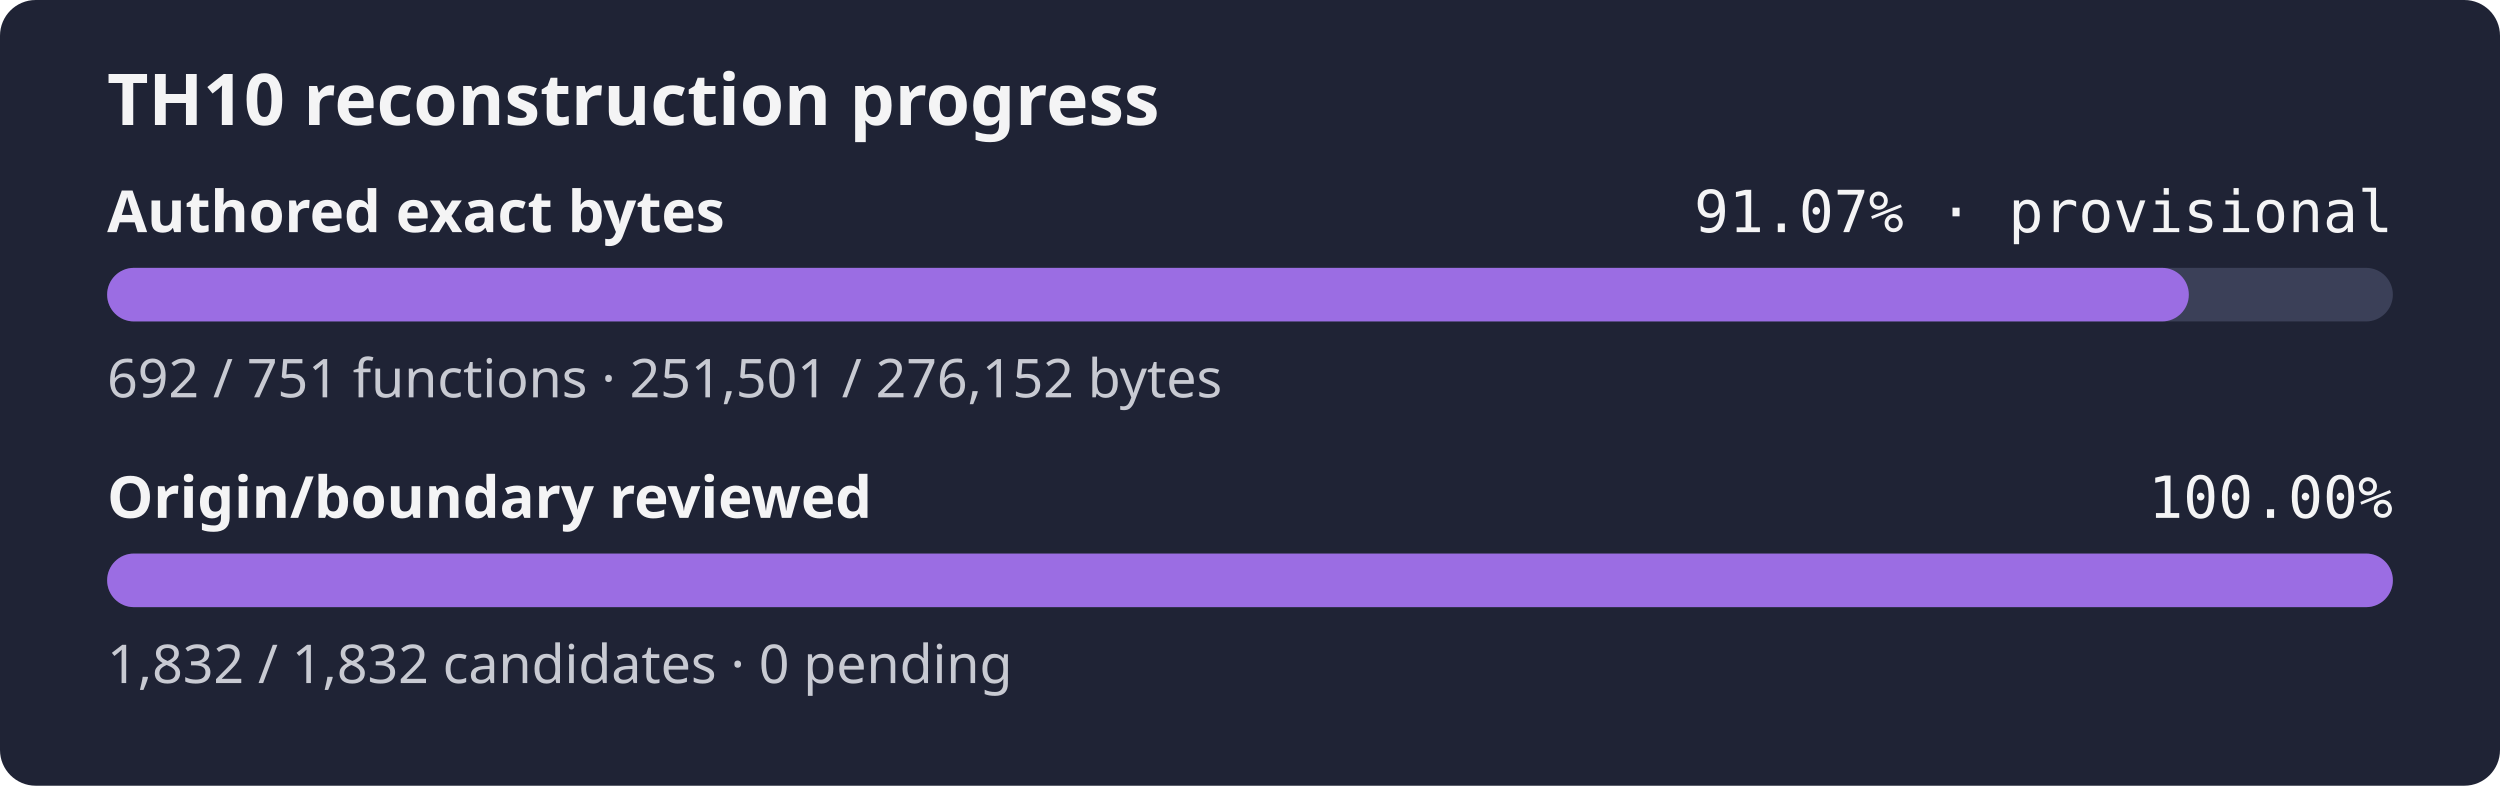
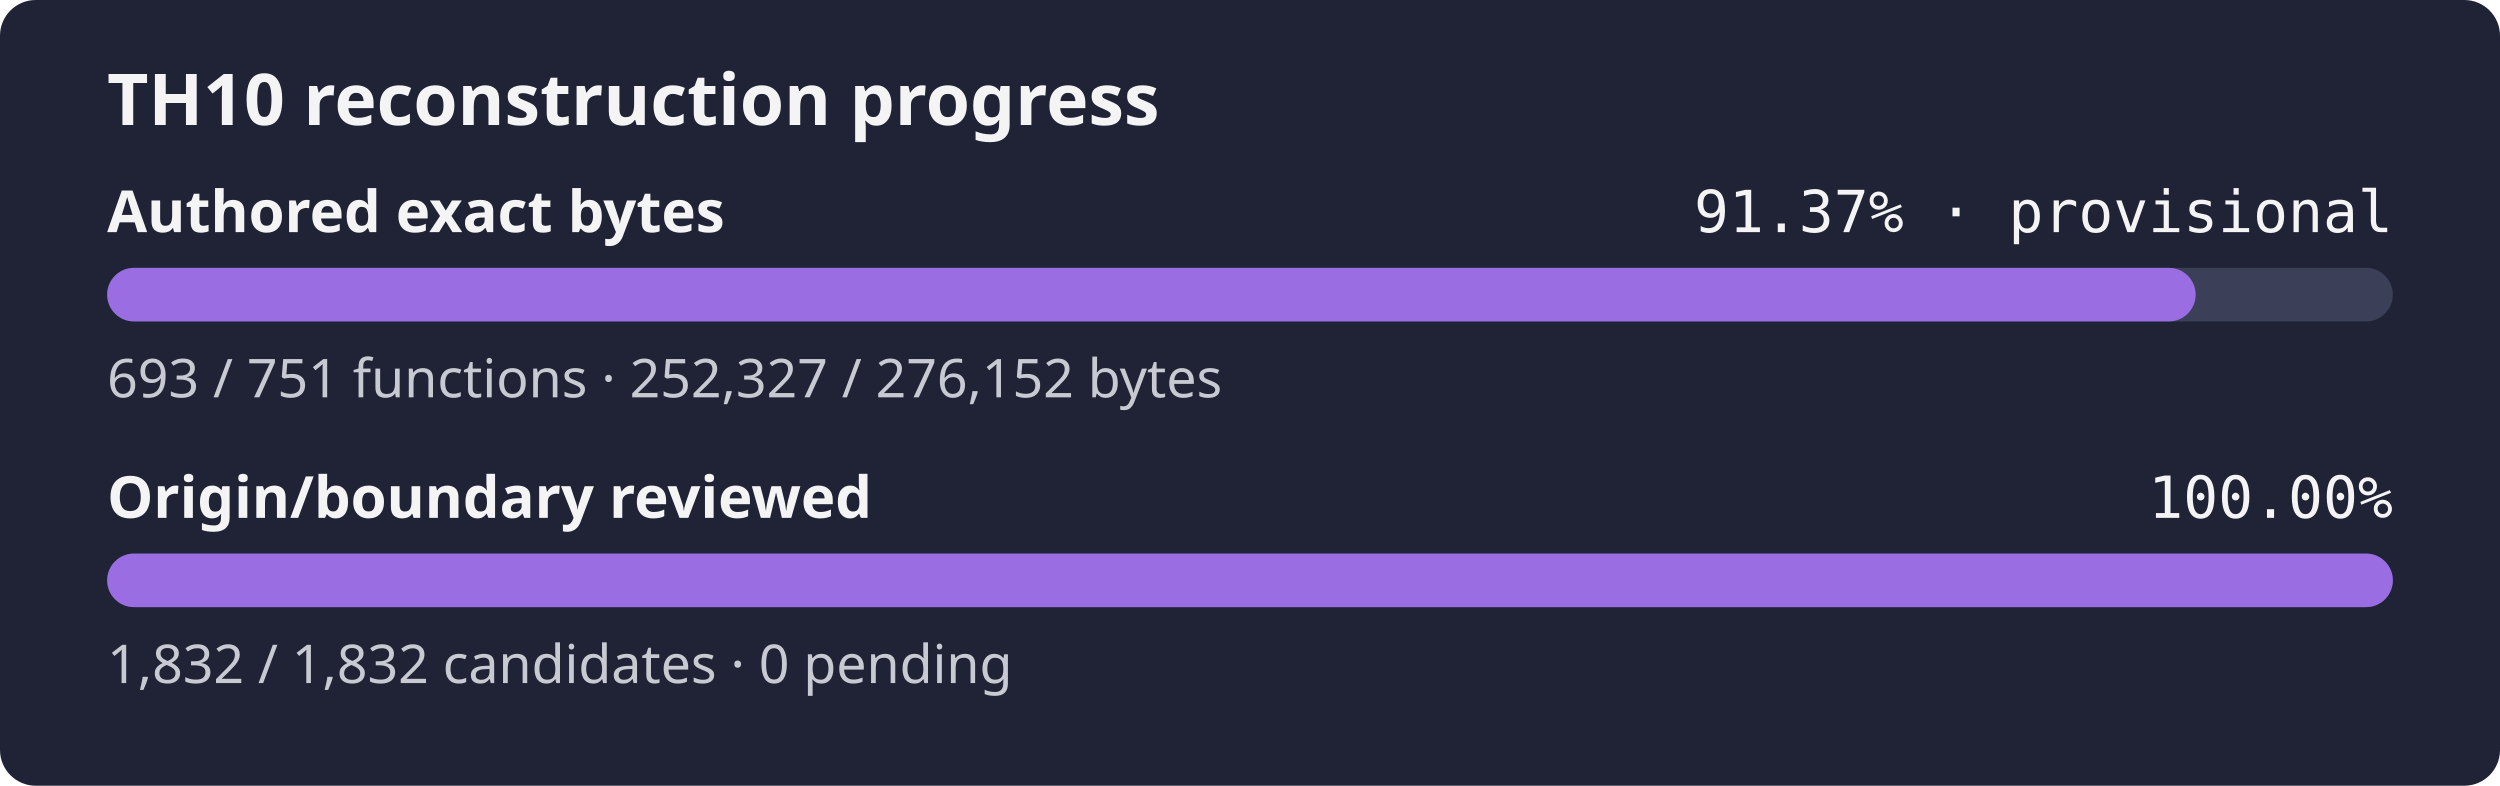
- <svg xmlns="http://www.w3.org/2000/svg" width="560" height="176" role="img" aria-label="TH10 reconstruction progress: currently classified authored bytes 91.07% exact, provisional inventory, origin and boundary review 100.00%">
+ <svg xmlns="http://www.w3.org/2000/svg" width="560" height="176" role="img" aria-label="TH10 reconstruction progress: currently classified authored bytes 91.37% exact, provisional inventory, origin and boundary review 100.00%">
  <rect width="560" height="176" rx="8" fill="#1f2335" />
  <text x="24" y="28" fill="#f4f4f5" font-family="sans-serif" font-size="16" font-weight="600">TH10 reconstruction progress</text>
  <text x="24" y="52" fill="#f4f4f5" font-family="sans-serif" font-size="13" font-weight="600">Authored exact bytes</text>
-   <text x="536" y="52" fill="#f4f4f5" text-anchor="end" font-family="monospace" font-size="13">91.07% · provisional</text>
+   <text x="536" y="52" fill="#f4f4f5" text-anchor="end" font-family="monospace" font-size="13">91.37% · provisional</text>
  <rect x="24" y="60" width="512" height="12" rx="6" fill="#3b4058" />
-   <rect x="24" y="60" width="466.30" height="12" rx="6" fill="#9b6de3" />
-   <text x="24" y="89" fill="#c8cad2" font-family="sans-serif" font-size="12">692 / 751 functions · 251,501 / 276,152 bytes</text>
+   <rect x="24" y="60" width="467.83" height="12" rx="6" fill="#9b6de3" />
+   <text x="24" y="89" fill="#c8cad2" font-family="sans-serif" font-size="12">693 / 751 functions · 252,327 / 276,152 bytes</text>
  <text x="24" y="116" fill="#f4f4f5" font-family="sans-serif" font-size="13" font-weight="600">Origin/boundary reviewed</text>
  <text x="536" y="116" fill="#f4f4f5" text-anchor="end" font-family="monospace" font-size="13">100.00%</text>
  <rect x="24" y="124" width="512" height="12" rx="6" fill="#3b4058" />
  <rect x="24" y="124" width="512.00" height="12" rx="6" fill="#9b6de3" />
  <text x="24" y="153" fill="#c8cad2" font-family="sans-serif" font-size="12">1,832 / 1,832 candidates · 0 pending</text>
</svg>
